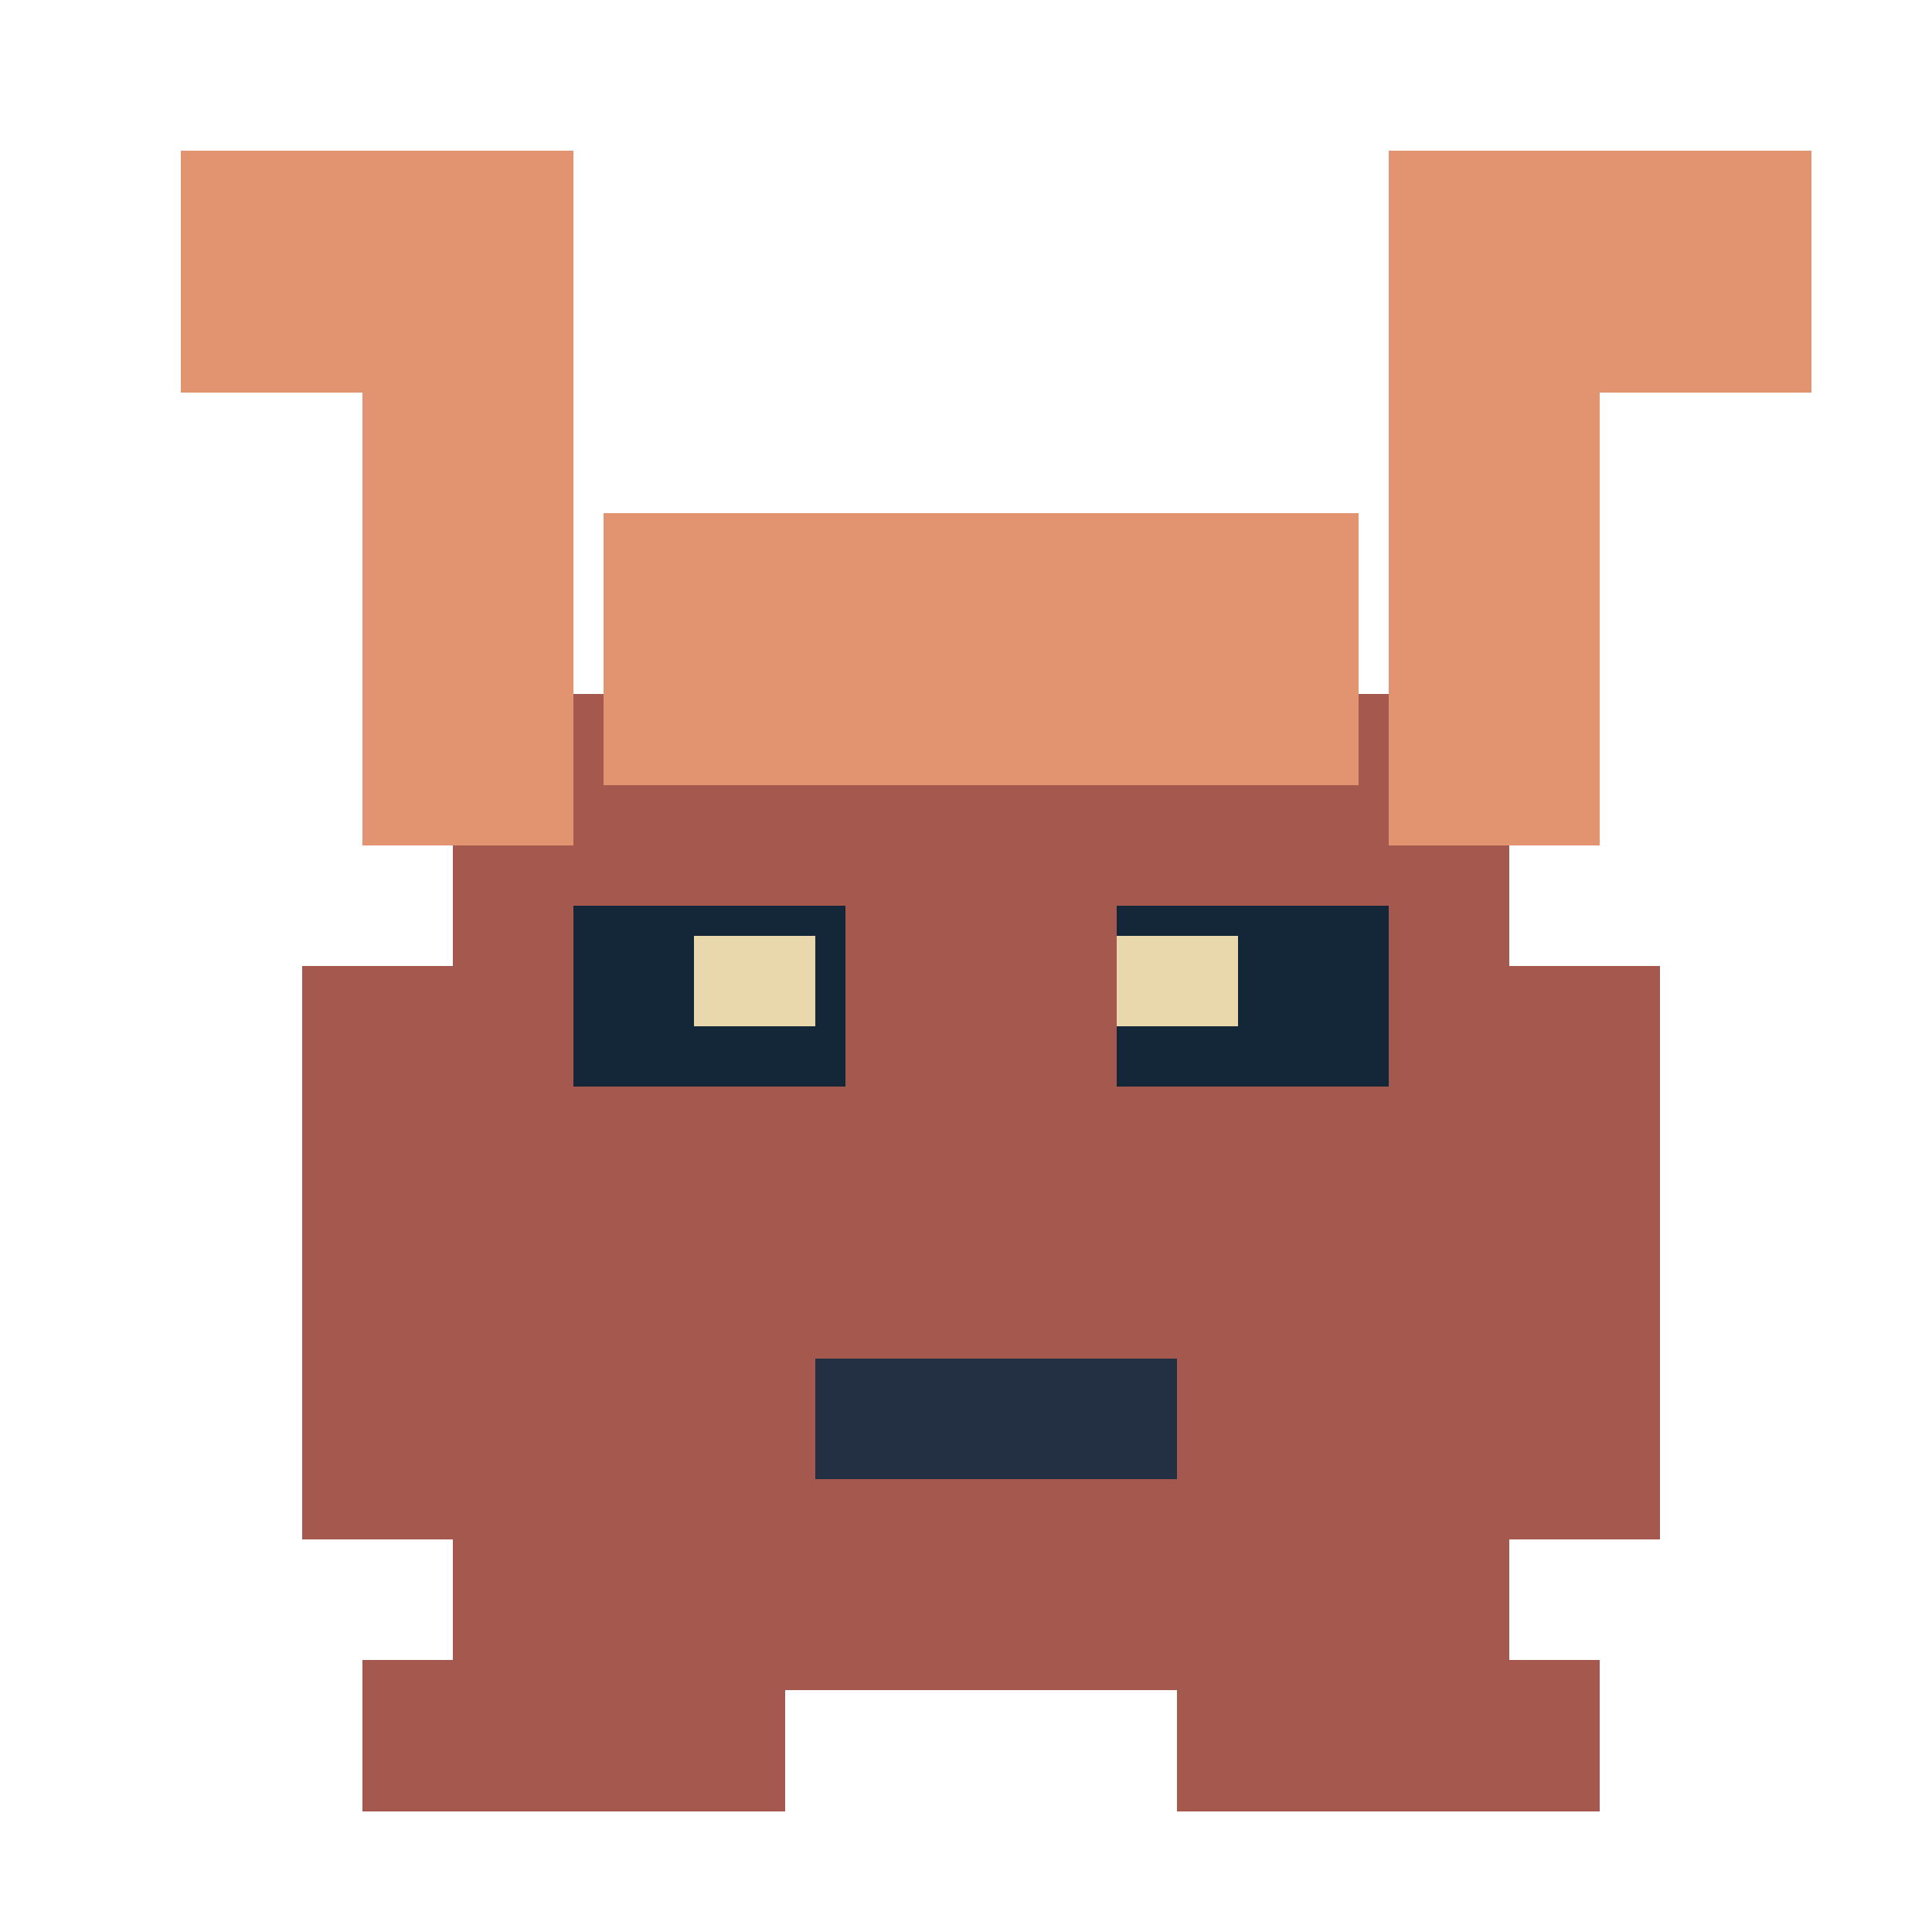
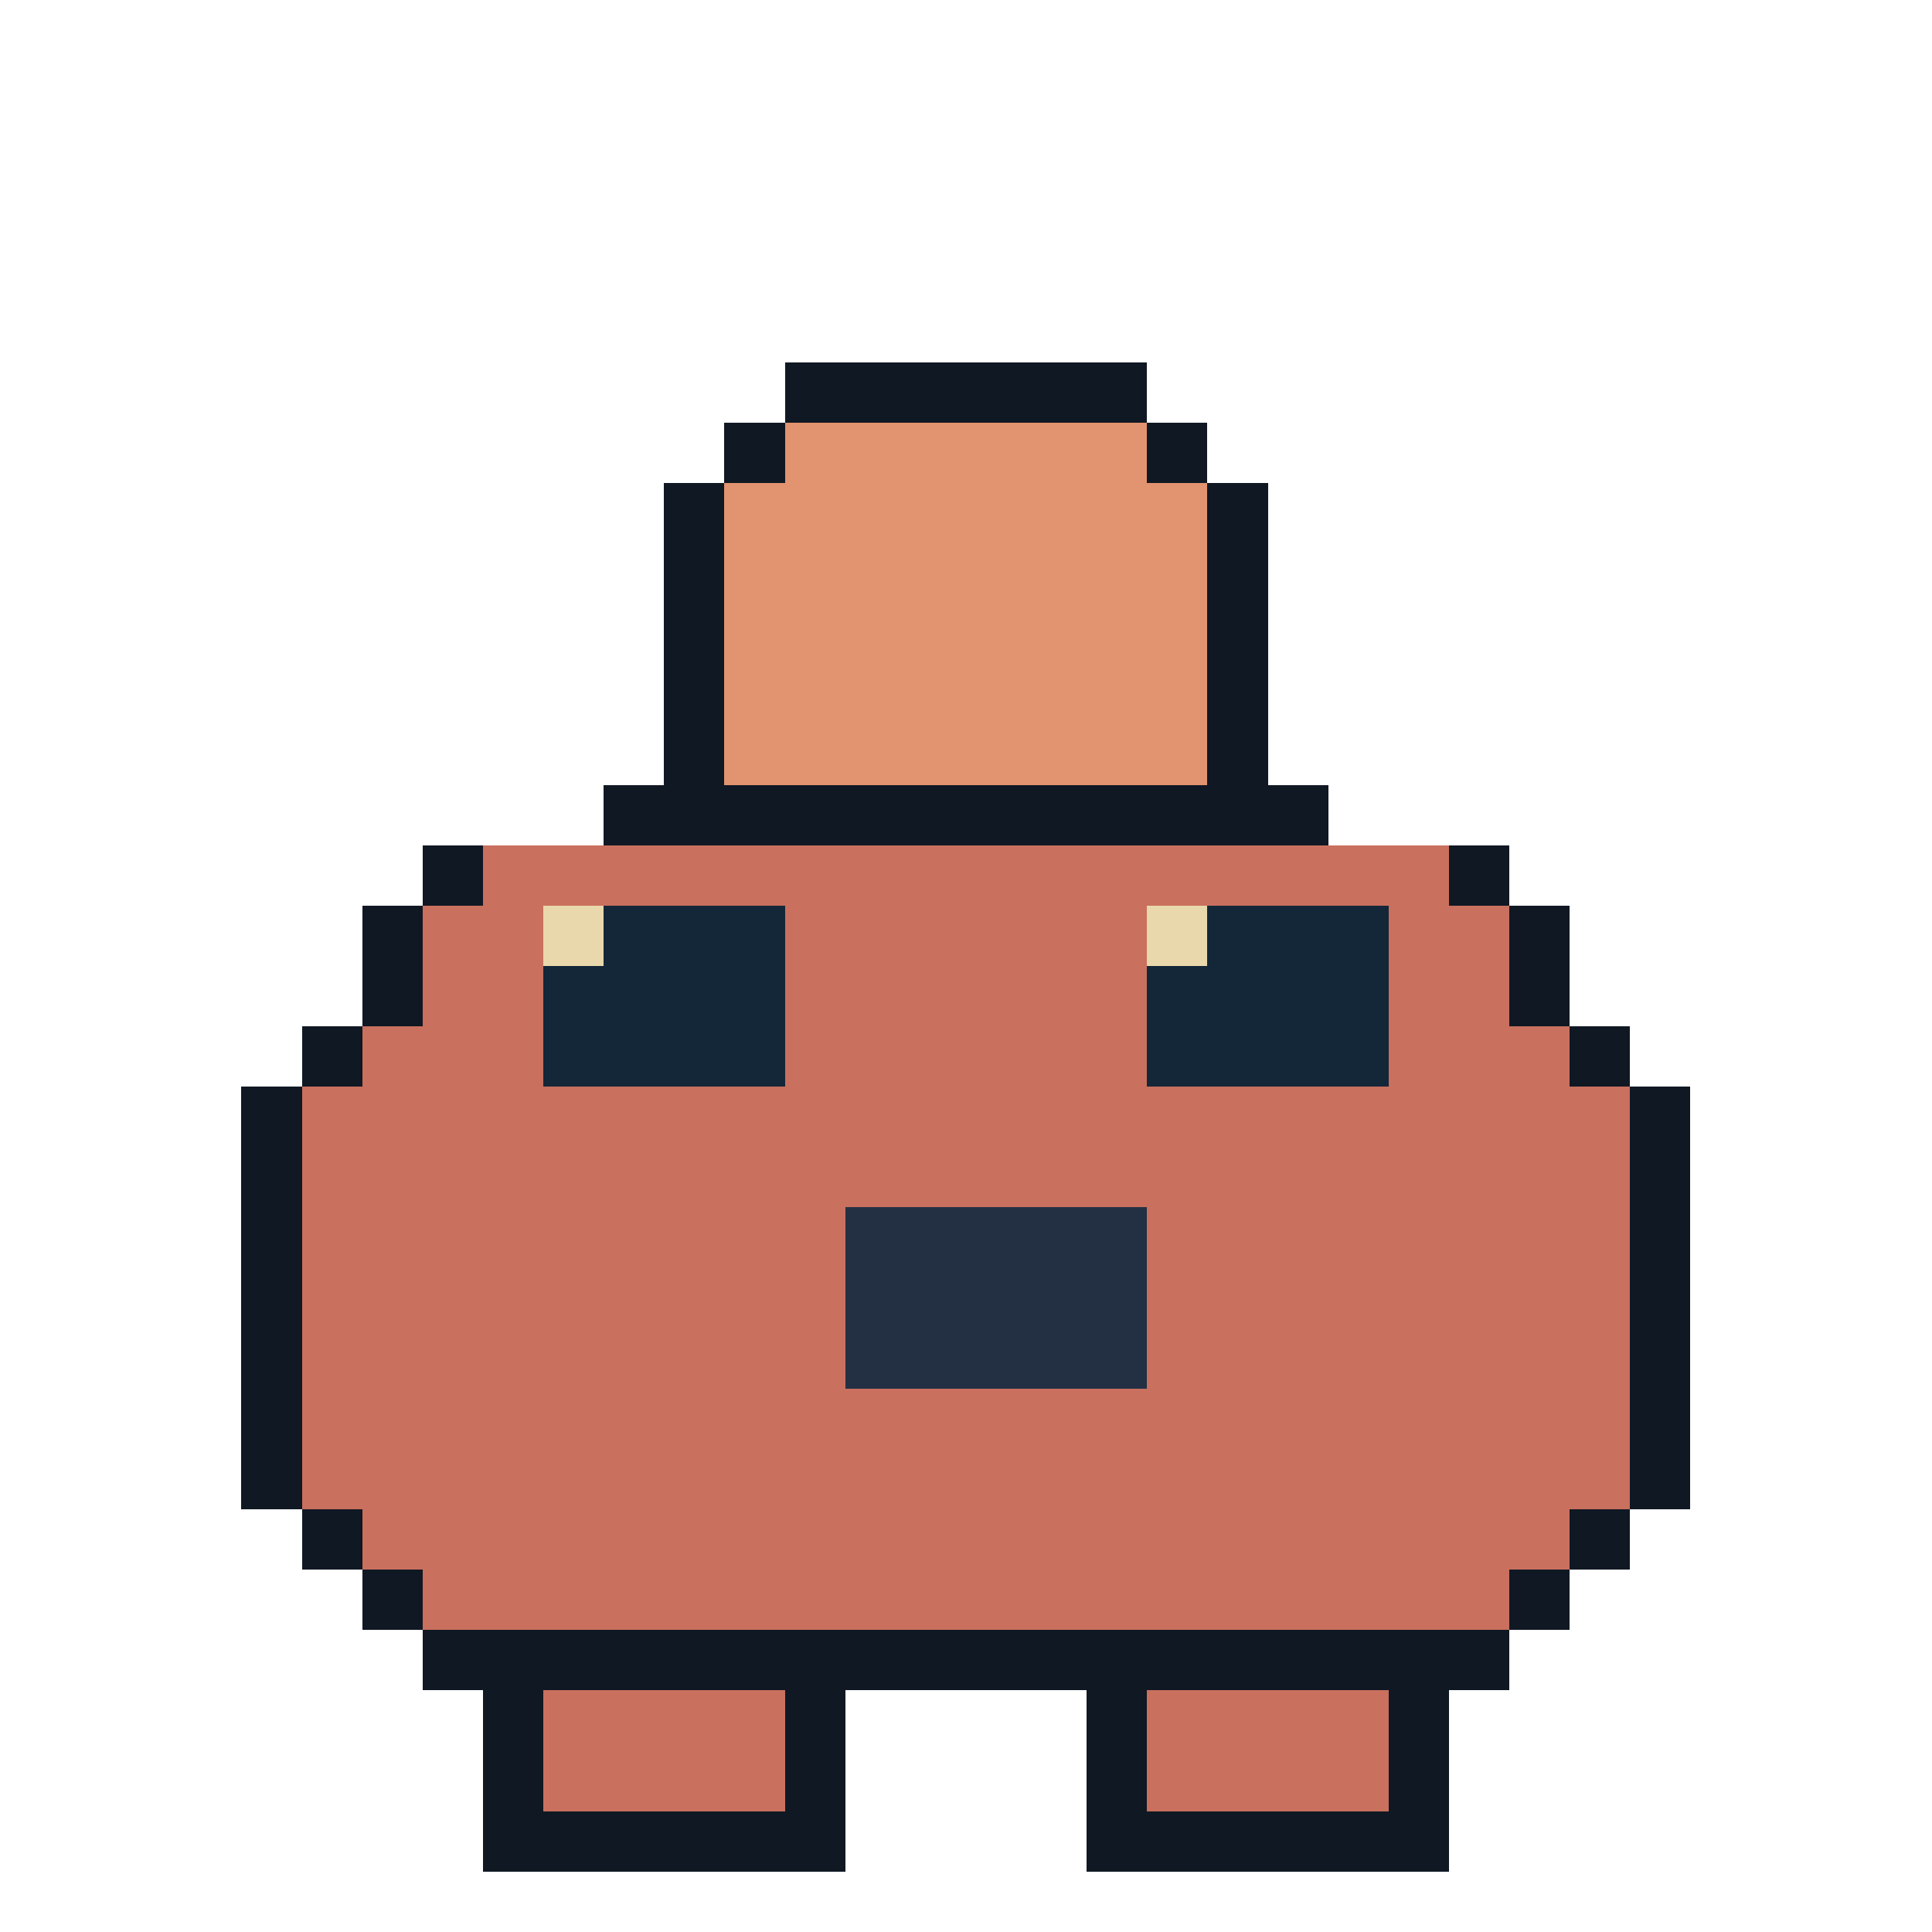
<svg xmlns="http://www.w3.org/2000/svg" width="64" height="64" viewBox="0 0 64 64" shape-rendering="crispEdges">
-   <rect x="15" y="23" width="35" height="33" fill="#a5584d" />
-   <rect x="10" y="32" width="45" height="19" fill="#a5584d" />
-   <rect x="20" y="17" width="25" height="9" fill="#e2936f" />
-   <rect x="19" y="30" width="9" height="6" fill="#142739" />
-   <rect x="37" y="30" width="9" height="6" fill="#142739" />
-   <rect x="23" y="31" width="4" height="3" fill="#e9d8ab" />
-   <rect x="37" y="31" width="4" height="3" fill="#e9d8ab" />
-   <rect x="27" y="45" width="12" height="4" fill="#233044" />
-   <rect x="12" y="55" width="14" height="5" fill="#a5584d" />
-   <rect x="39" y="55" width="14" height="5" fill="#a5584d" />
-   <rect x="12" y="5" width="7" height="23" fill="#e2936f" />
-   <rect x="46" y="5" width="7" height="23" fill="#e2936f" />
-   <rect x="6" y="5" width="7" height="8" fill="#e2936f" />
-   <rect x="53" y="5" width="7" height="8" fill="#e2936f" />
+   <rect x="26" y="12" width="12" height="2" fill="#101823" />
+   <rect x="24" y="14" width="2" height="2" fill="#101823" />
+   <rect x="26" y="14" width="12" height="2" fill="#e2936f" />
+   <rect x="38" y="14" width="2" height="2" fill="#101823" />
+   <rect x="22" y="16" width="2" height="2" fill="#101823" />
+   <rect x="24" y="16" width="16" height="2" fill="#e2936f" />
+   <rect x="40" y="16" width="2" height="2" fill="#101823" />
+   <rect x="22" y="18" width="2" height="2" fill="#101823" />
+   <rect x="24" y="18" width="16" height="2" fill="#e2936f" />
+   <rect x="40" y="18" width="2" height="2" fill="#101823" />
+   <rect x="22" y="20" width="2" height="2" fill="#101823" />
+   <rect x="24" y="20" width="16" height="2" fill="#e2936f" />
+   <rect x="40" y="20" width="2" height="2" fill="#101823" />
+   <rect x="22" y="22" width="2" height="2" fill="#101823" />
+   <rect x="24" y="22" width="16" height="2" fill="#e2936f" />
+   <rect x="40" y="22" width="2" height="2" fill="#101823" />
+   <rect x="22" y="24" width="2" height="2" fill="#101823" />
+   <rect x="24" y="24" width="16" height="2" fill="#e2936f" />
+   <rect x="40" y="24" width="2" height="2" fill="#101823" />
+   <rect x="20" y="26" width="24" height="2" fill="#101823" />
+   <rect x="14" y="28" width="2" height="2" fill="#101823" />
+   <rect x="16" y="28" width="32" height="2" fill="#c9705f" />
+   <rect x="48" y="28" width="2" height="2" fill="#101823" />
+   <rect x="12" y="30" width="2" height="2" fill="#101823" />
+   <rect x="14" y="30" width="4" height="2" fill="#c9705f" />
+   <rect x="18" y="30" width="2" height="2" fill="#e9d8ab" />
+   <rect x="20" y="30" width="6" height="2" fill="#142739" />
+   <rect x="26" y="30" width="12" height="2" fill="#c9705f" />
+   <rect x="38" y="30" width="2" height="2" fill="#e9d8ab" />
+   <rect x="40" y="30" width="6" height="2" fill="#142739" />
+   <rect x="46" y="30" width="4" height="2" fill="#c9705f" />
+   <rect x="50" y="30" width="2" height="2" fill="#101823" />
+   <rect x="12" y="32" width="2" height="2" fill="#101823" />
+   <rect x="14" y="32" width="4" height="2" fill="#c9705f" />
+   <rect x="18" y="32" width="8" height="2" fill="#142739" />
+   <rect x="26" y="32" width="12" height="2" fill="#c9705f" />
+   <rect x="38" y="32" width="8" height="2" fill="#142739" />
+   <rect x="46" y="32" width="4" height="2" fill="#c9705f" />
+   <rect x="50" y="32" width="2" height="2" fill="#101823" />
+   <rect x="10" y="34" width="2" height="2" fill="#101823" />
+   <rect x="12" y="34" width="6" height="2" fill="#c9705f" />
+   <rect x="18" y="34" width="8" height="2" fill="#142739" />
+   <rect x="26" y="34" width="12" height="2" fill="#c9705f" />
+   <rect x="38" y="34" width="8" height="2" fill="#142739" />
+   <rect x="46" y="34" width="6" height="2" fill="#c9705f" />
+   <rect x="52" y="34" width="2" height="2" fill="#101823" />
+   <rect x="8" y="36" width="2" height="2" fill="#101823" />
+   <rect x="10" y="36" width="44" height="2" fill="#c9705f" />
+   <rect x="54" y="36" width="2" height="2" fill="#101823" />
+   <rect x="8" y="38" width="2" height="2" fill="#101823" />
+   <rect x="10" y="38" width="44" height="2" fill="#c9705f" />
+   <rect x="54" y="38" width="2" height="2" fill="#101823" />
+   <rect x="8" y="40" width="2" height="2" fill="#101823" />
+   <rect x="10" y="40" width="18" height="2" fill="#c9705f" />
+   <rect x="28" y="40" width="10" height="2" fill="#233044" />
+   <rect x="38" y="40" width="16" height="2" fill="#c9705f" />
+   <rect x="54" y="40" width="2" height="2" fill="#101823" />
+   <rect x="8" y="42" width="2" height="2" fill="#101823" />
+   <rect x="10" y="42" width="18" height="2" fill="#c9705f" />
+   <rect x="28" y="42" width="10" height="2" fill="#233044" />
+   <rect x="38" y="42" width="16" height="2" fill="#c9705f" />
+   <rect x="54" y="42" width="2" height="2" fill="#101823" />
+   <rect x="8" y="44" width="2" height="2" fill="#101823" />
+   <rect x="10" y="44" width="18" height="2" fill="#c9705f" />
+   <rect x="28" y="44" width="10" height="2" fill="#233044" />
+   <rect x="38" y="44" width="16" height="2" fill="#c9705f" />
+   <rect x="54" y="44" width="2" height="2" fill="#101823" />
+   <rect x="8" y="46" width="2" height="2" fill="#101823" />
+   <rect x="10" y="46" width="44" height="2" fill="#c9705f" />
+   <rect x="54" y="46" width="2" height="2" fill="#101823" />
+   <rect x="8" y="48" width="2" height="2" fill="#101823" />
+   <rect x="10" y="48" width="44" height="2" fill="#c9705f" />
+   <rect x="54" y="48" width="2" height="2" fill="#101823" />
+   <rect x="10" y="50" width="2" height="2" fill="#101823" />
+   <rect x="12" y="50" width="40" height="2" fill="#c9705f" />
+   <rect x="52" y="50" width="2" height="2" fill="#101823" />
+   <rect x="12" y="52" width="2" height="2" fill="#101823" />
+   <rect x="14" y="52" width="36" height="2" fill="#c9705f" />
+   <rect x="50" y="52" width="2" height="2" fill="#101823" />
+   <rect x="14" y="54" width="36" height="2" fill="#101823" />
+   <rect x="16" y="56" width="2" height="2" fill="#101823" />
+   <rect x="18" y="56" width="8" height="2" fill="#c9705f" />
+   <rect x="26" y="56" width="2" height="2" fill="#101823" />
+   <rect x="36" y="56" width="2" height="2" fill="#101823" />
+   <rect x="38" y="56" width="8" height="2" fill="#c9705f" />
+   <rect x="46" y="56" width="2" height="2" fill="#101823" />
+   <rect x="16" y="58" width="2" height="2" fill="#101823" />
+   <rect x="18" y="58" width="8" height="2" fill="#c9705f" />
+   <rect x="26" y="58" width="2" height="2" fill="#101823" />
+   <rect x="36" y="58" width="2" height="2" fill="#101823" />
+   <rect x="38" y="58" width="8" height="2" fill="#c9705f" />
+   <rect x="46" y="58" width="2" height="2" fill="#101823" />
+   <rect x="16" y="60" width="12" height="2" fill="#101823" />
+   <rect x="36" y="60" width="12" height="2" fill="#101823" />
</svg>
